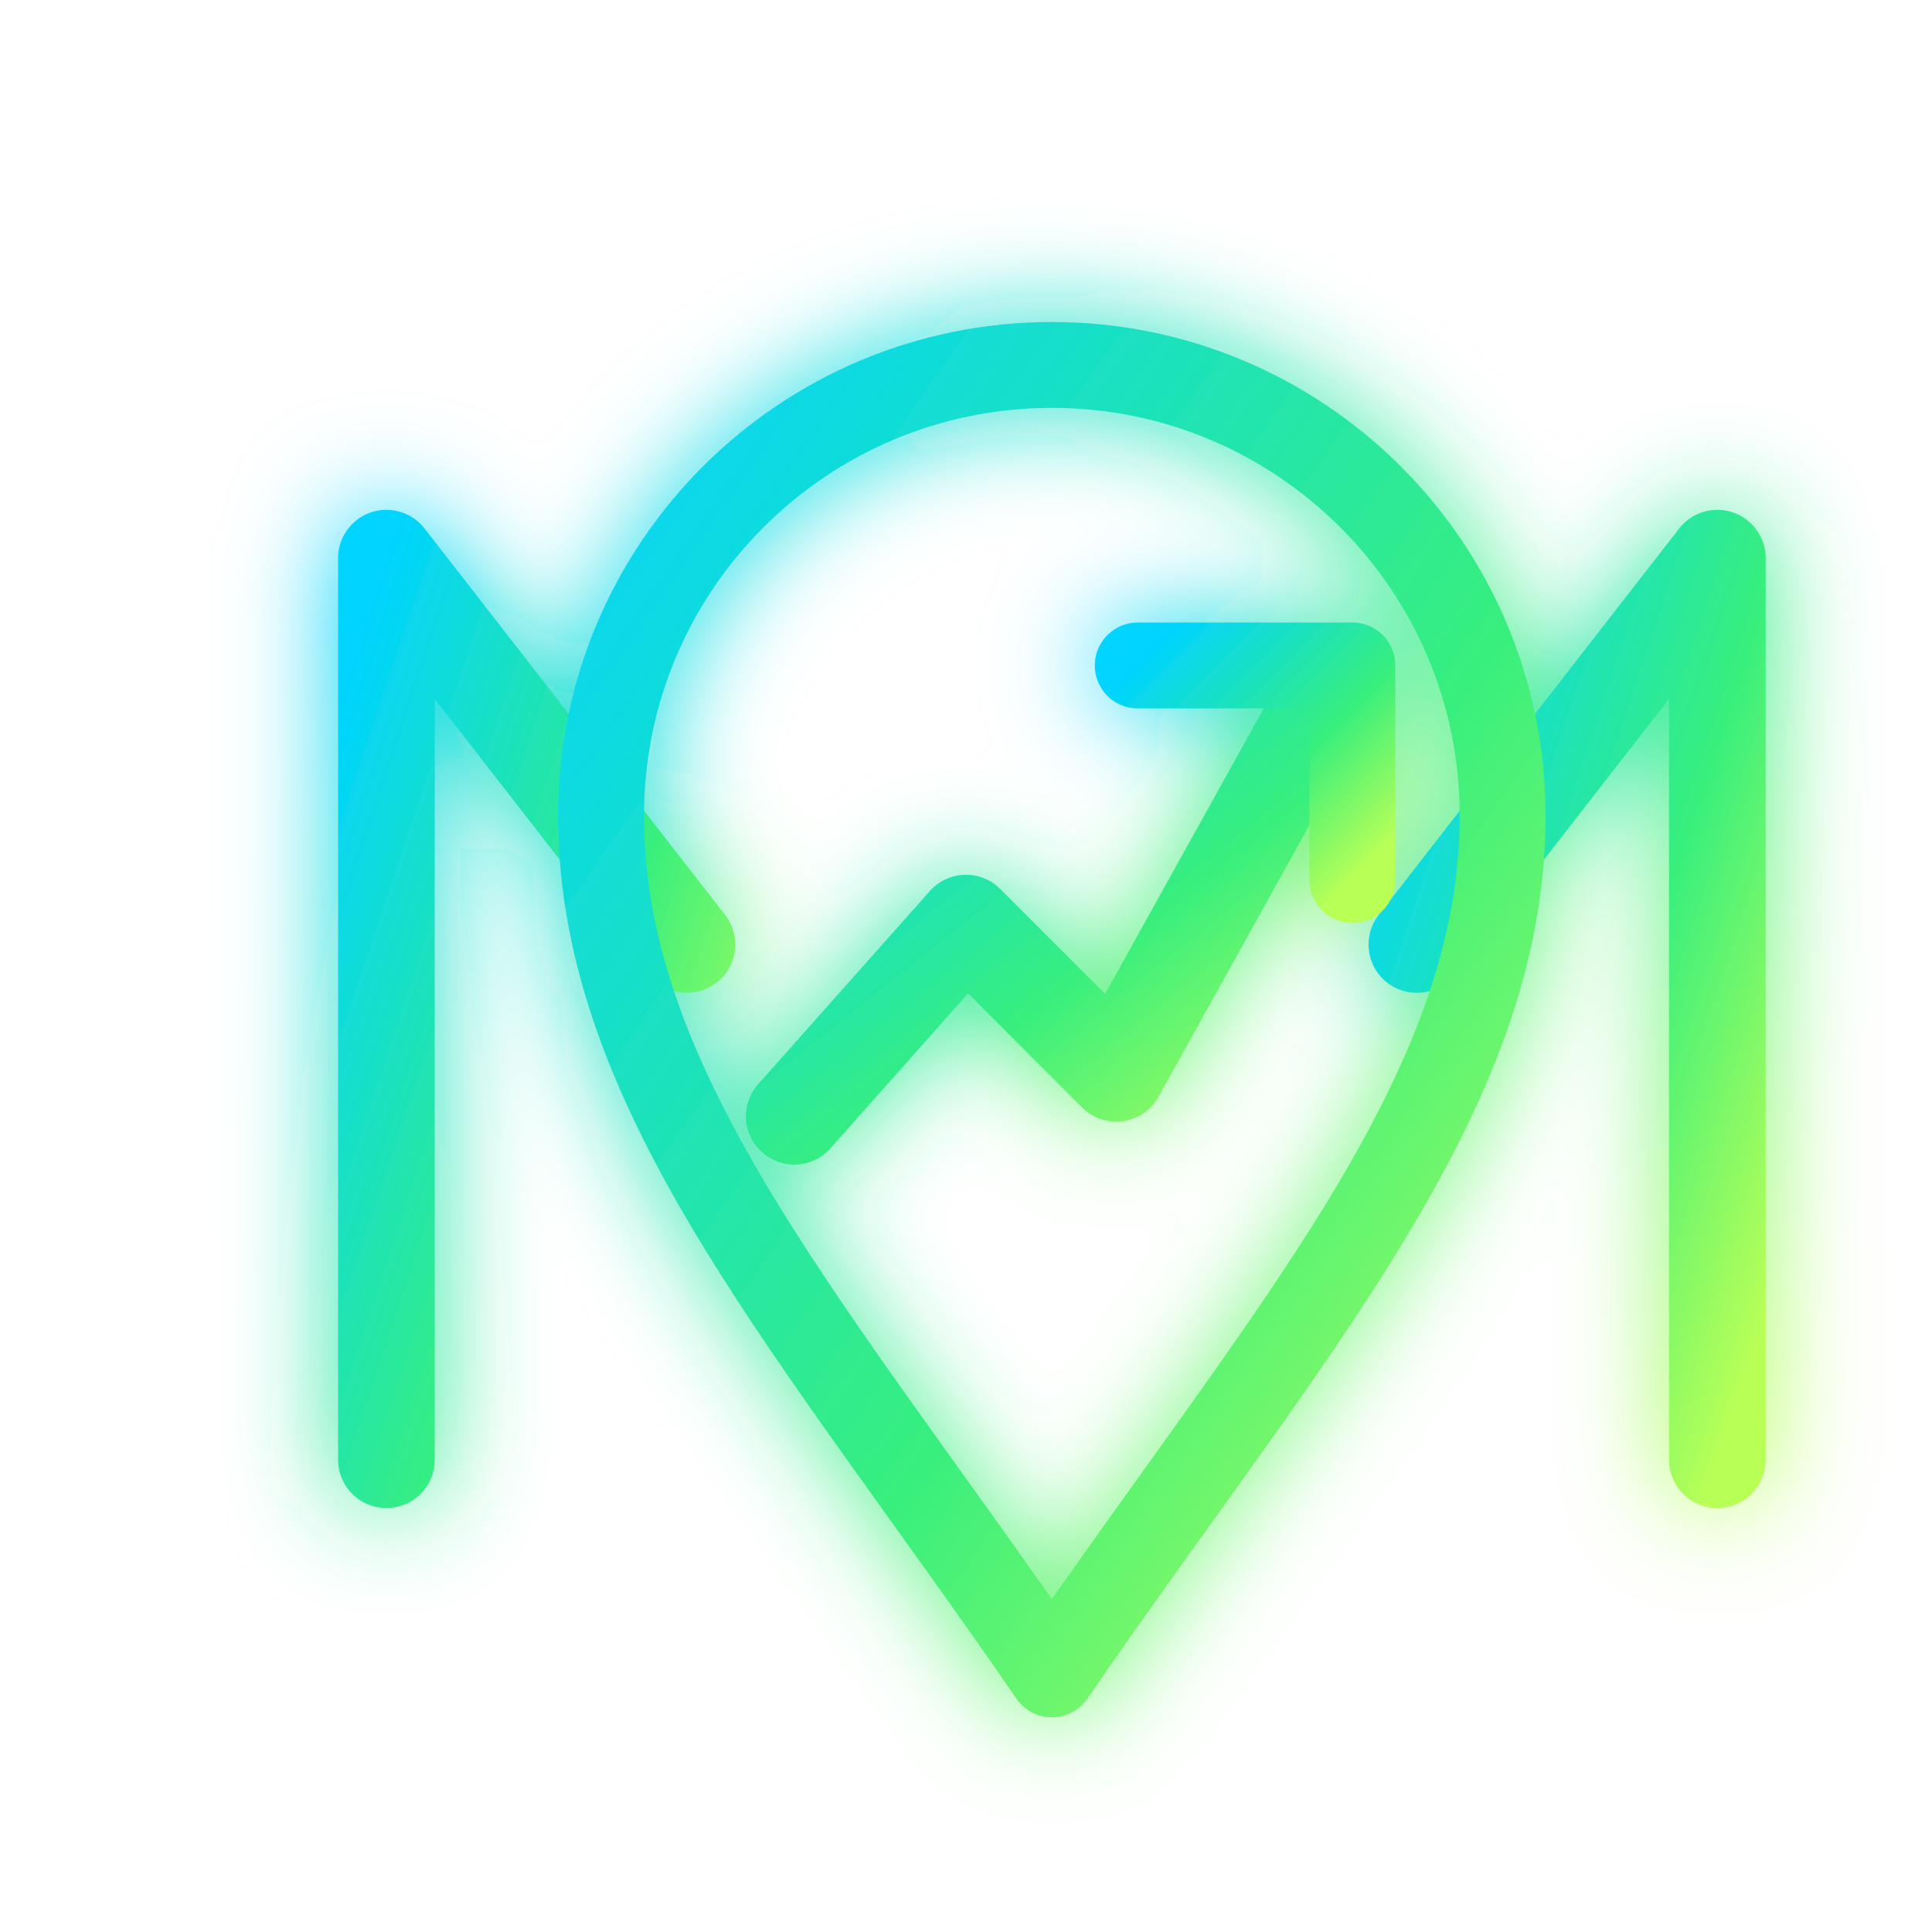
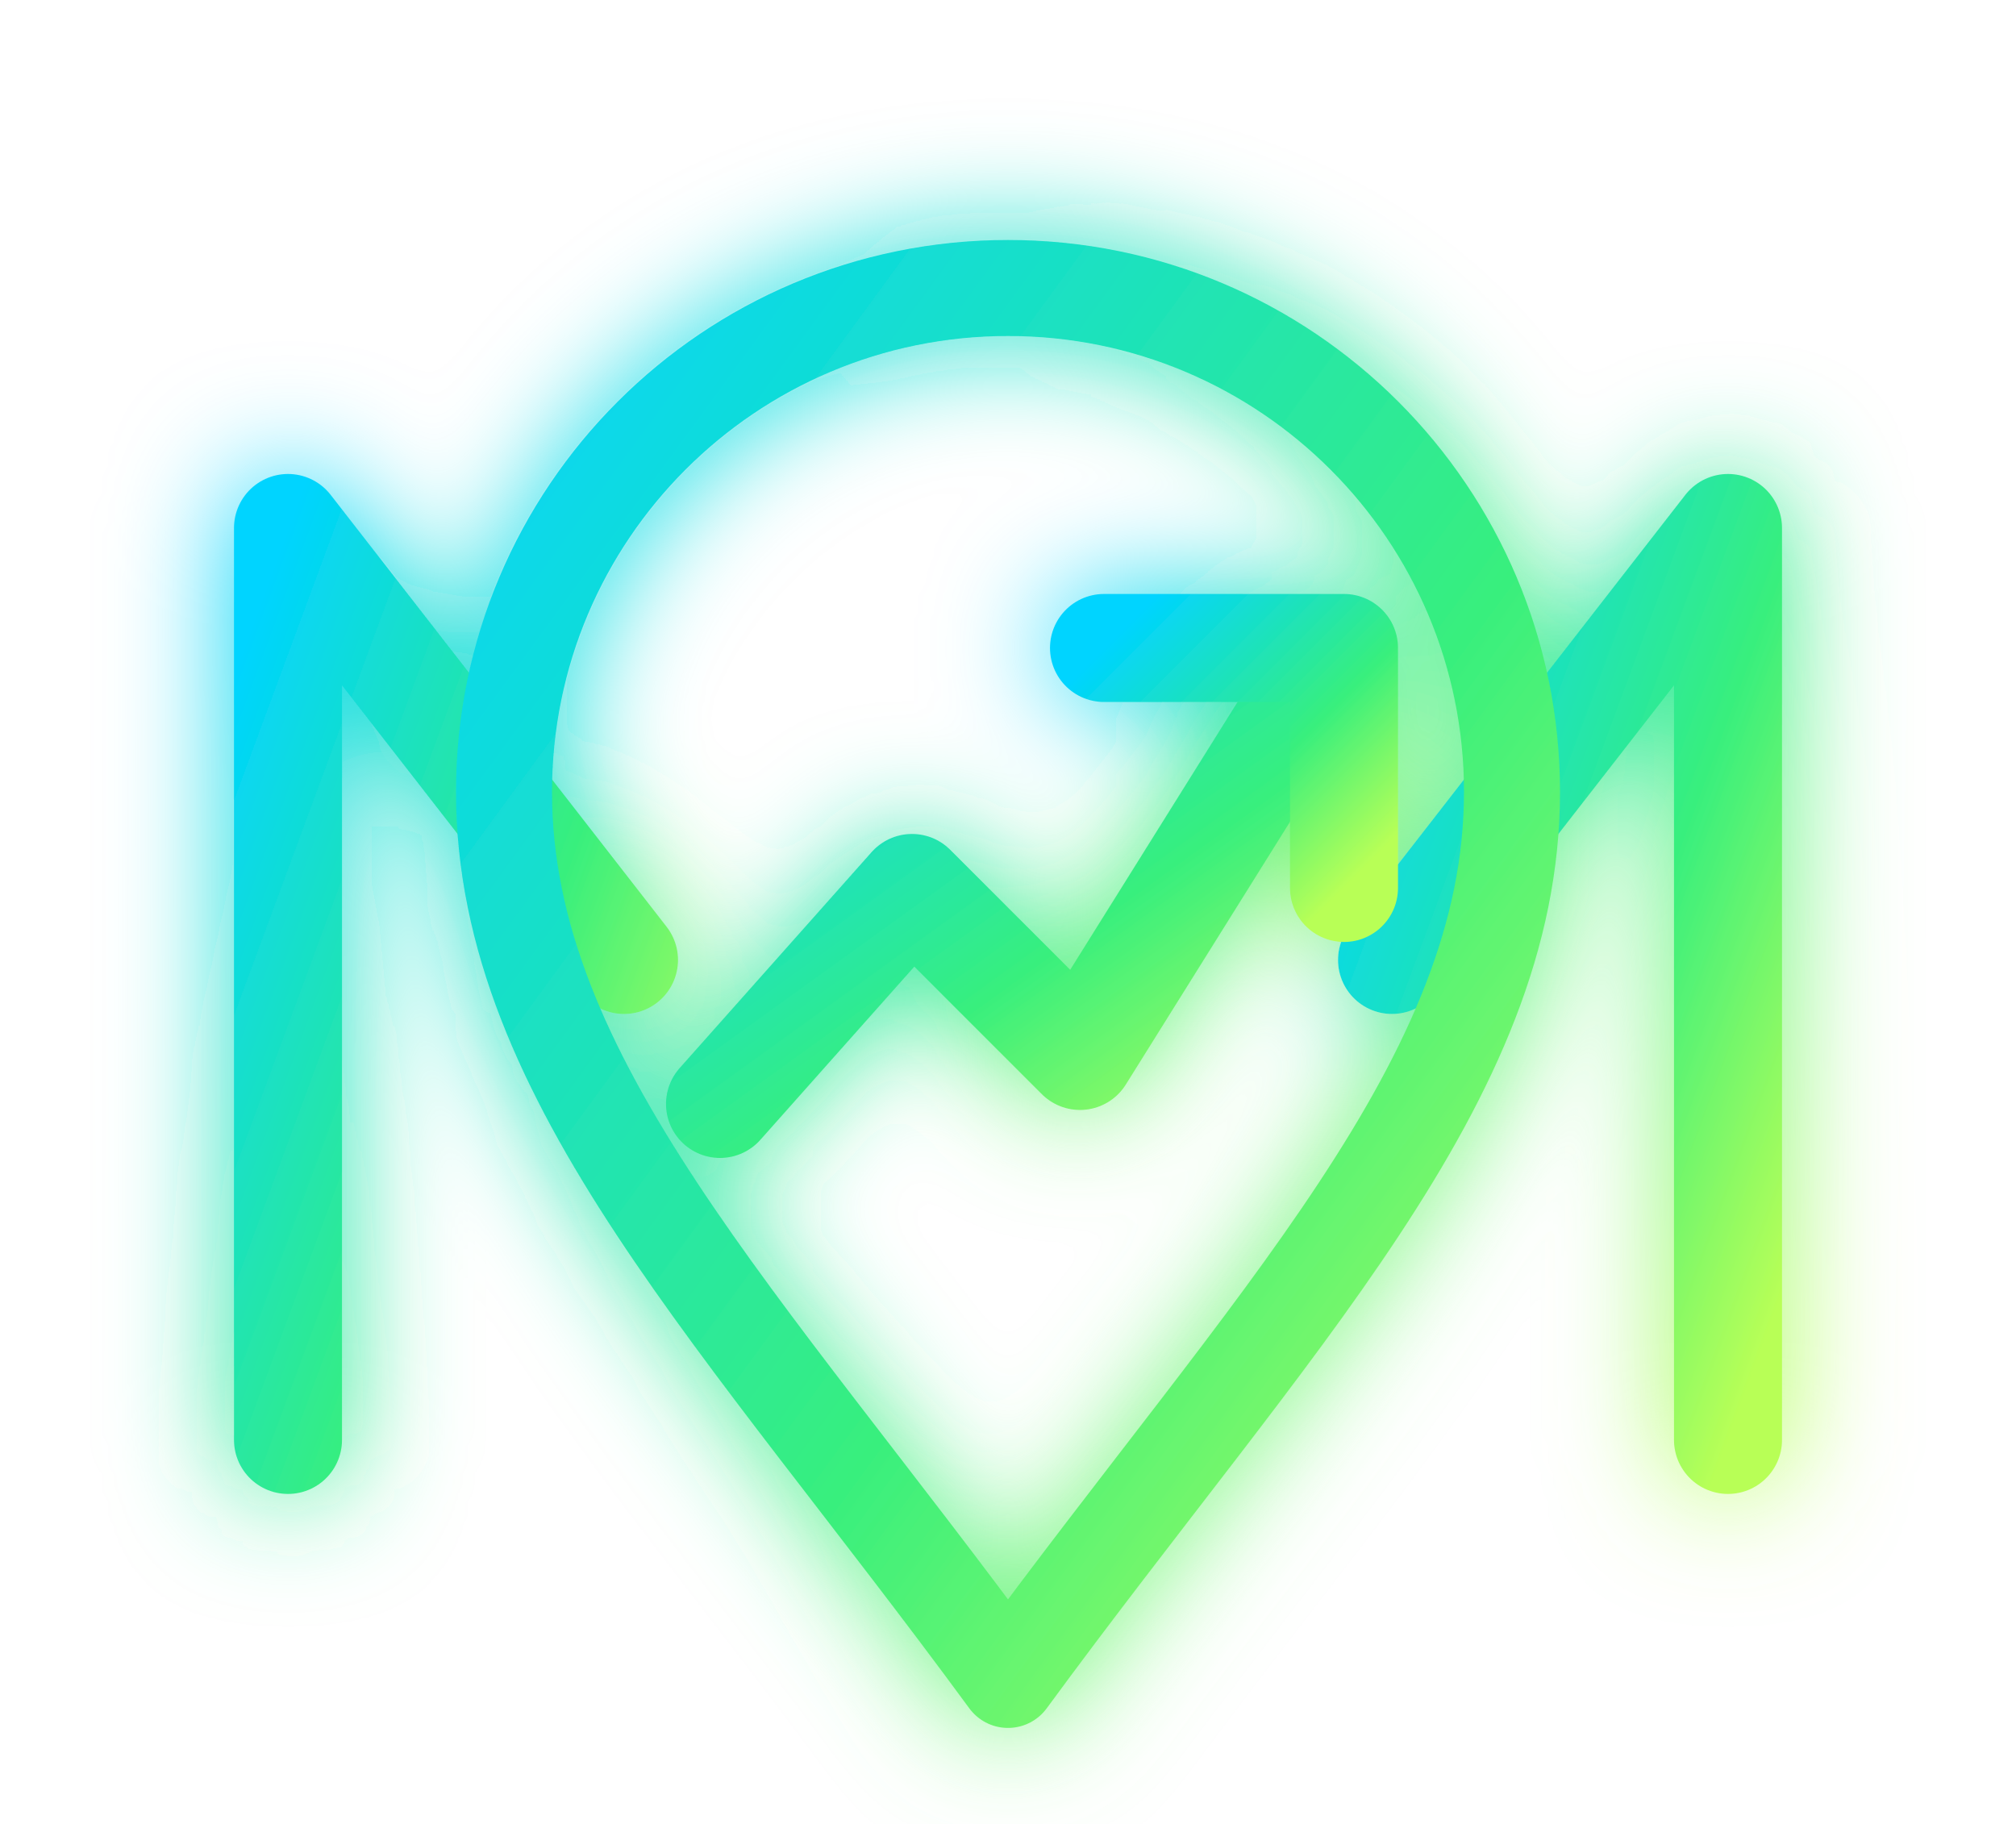
- <svg xmlns="http://www.w3.org/2000/svg" viewBox="0 0 90 90" fill="none" width="100%" height="100%">
+ <svg xmlns="http://www.w3.org/2000/svg" viewBox="0 0 84 76" fill="none" width="100%" height="100%">
  <defs>
-     <linearGradient id="mbmIconGrad" x1="0%" y1="0%" x2="100%" y2="100%">
+     <linearGradient id="mbmNeonGradIcon" x1="0%" y1="0%" x2="100%" y2="100%">
      <stop offset="0%" stop-color="#00d4ff" />
      <stop offset="60%" stop-color="#38ef7d" />
      <stop offset="100%" stop-color="#b8ff57" />
    </linearGradient>
-     <filter id="mbmIconGlow" x="-20%" y="-20%" width="140%" height="140%">
+     <filter id="mbmGlowIcon" x="-20%" y="-20%" width="140%" height="140%">
      <feGaussianBlur stdDeviation="2.5" result="blur" />
      <feMerge>
        <feMergeNode in="blur" />
        <feMergeNode in="SourceGraphic" />
      </feMerge>
    </filter>
  </defs>
-   <g transform="translate(6, 6)" filter="url(#mbmIconGlow)">
-     <path d="M 12 62 L 12 20 L 26 38" stroke="url(#mbmIconGrad)" stroke-width="4.5" stroke-linecap="round" stroke-linejoin="round" fill="none" />
-     <path d="M 60 38 L 74 20 L 74 62" stroke="url(#mbmIconGrad)" stroke-width="4.5" stroke-linecap="round" stroke-linejoin="round" fill="none" />
-     <path d="M 43 72               C 32 56 22 45 22 32               A 21 21 0 1 1 64 32               C 64 45 54 56 43 72 Z" stroke="url(#mbmIconGrad)" stroke-width="4" stroke-linecap="round" stroke-linejoin="round" fill="none" />
-     <path d="M 31 46 L 39 37 L 46 44 L 56 26" stroke="url(#mbmIconGrad)" stroke-width="4.5" stroke-linecap="round" stroke-linejoin="round" fill="none" />
-     <path d="M 47 25 L 57 25 L 57 35" stroke="url(#mbmIconGrad)" stroke-width="4" stroke-linecap="round" stroke-linejoin="round" fill="none" />
+   <g transform="translate(0, 4)" filter="url(#mbmGlowIcon)">
+     <path d="M 12 56 L 12 18 L 26 36" stroke="url(#mbmNeonGradIcon)" stroke-width="4.5" stroke-linecap="round" stroke-linejoin="round" fill="none" />
+     <path d="M 58 36 L 72 18 L 72 56" stroke="url(#mbmNeonGradIcon)" stroke-width="4.5" stroke-linecap="round" stroke-linejoin="round" fill="none" />
+     <path d="M 42 66               C 31 51 21 41 21 29               A 21 21 0 1 1 63 29               C 63 41 53 51 42 66 Z" stroke="url(#mbmNeonGradIcon)" stroke-width="4" stroke-linecap="round" stroke-linejoin="round" fill="none" />
+     <path d="M 30 42 L 38 33 L 45 40 L 55 24" stroke="url(#mbmNeonGradIcon)" stroke-width="4.5" stroke-linecap="round" stroke-linejoin="round" fill="none" />
+     <path d="M 46 23 L 56 23 L 56 33" stroke="url(#mbmNeonGradIcon)" stroke-width="4.5" stroke-linecap="round" stroke-linejoin="round" fill="none" />
  </g>
</svg>
